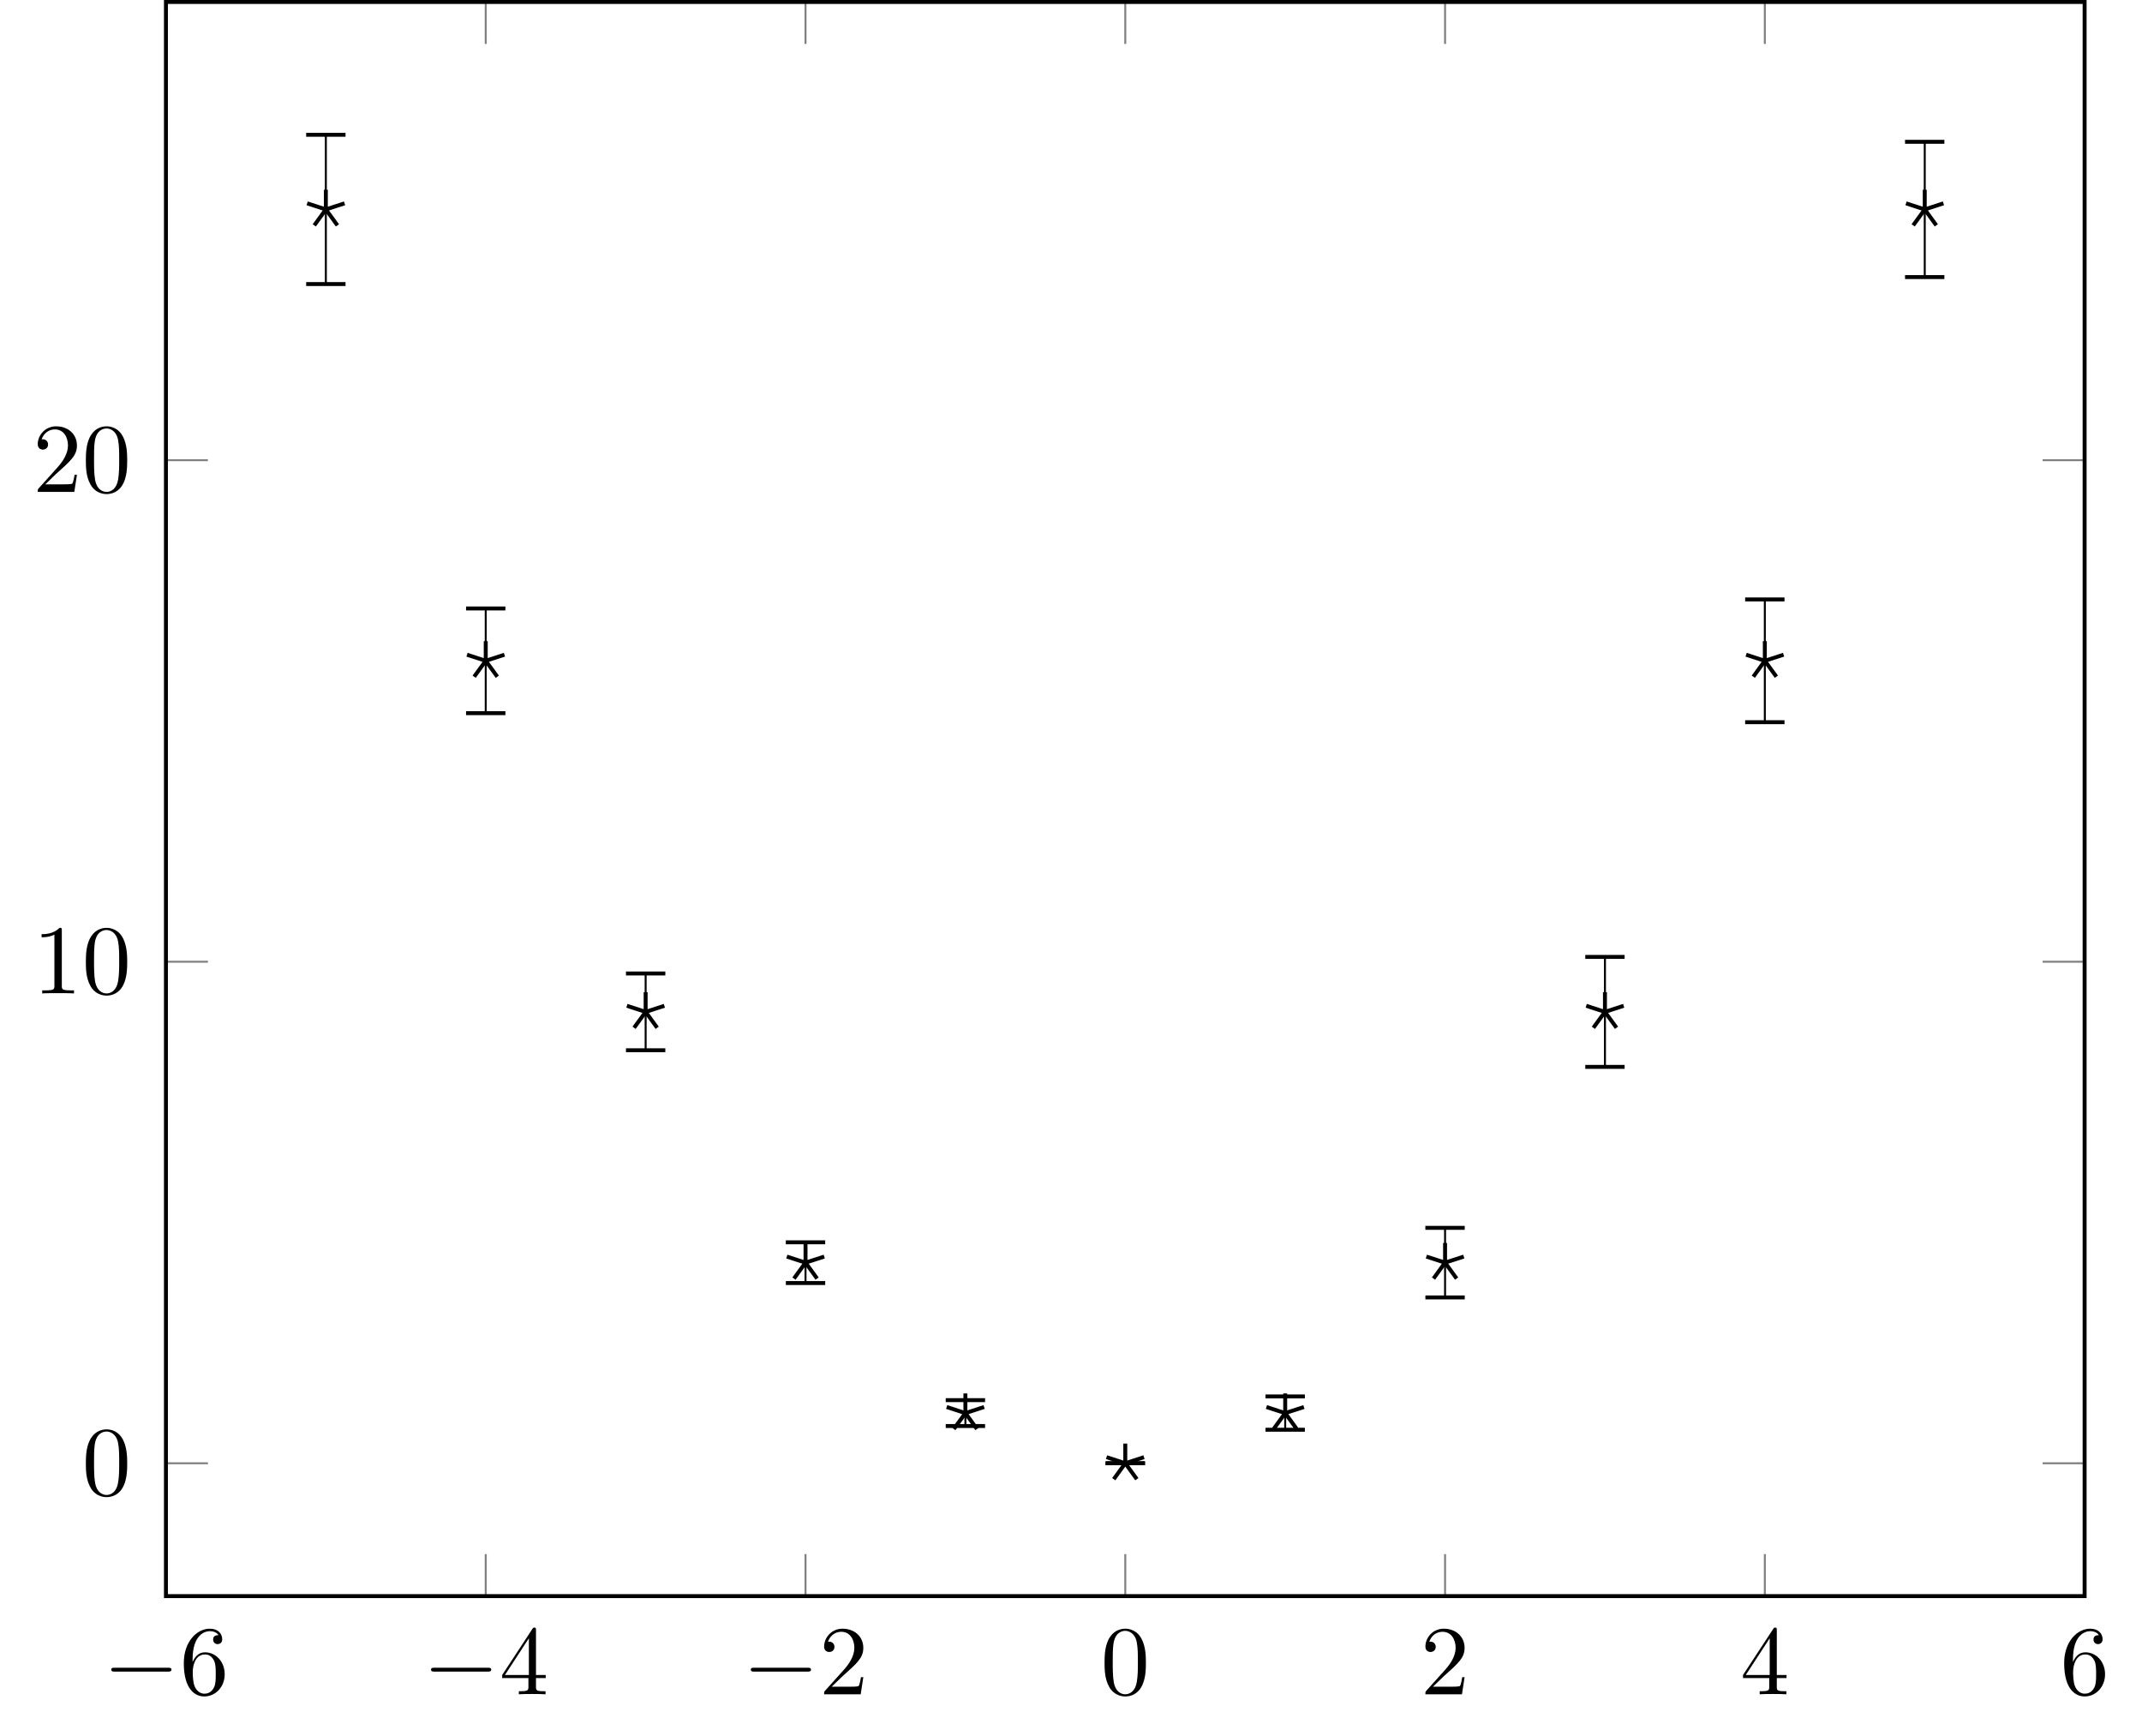
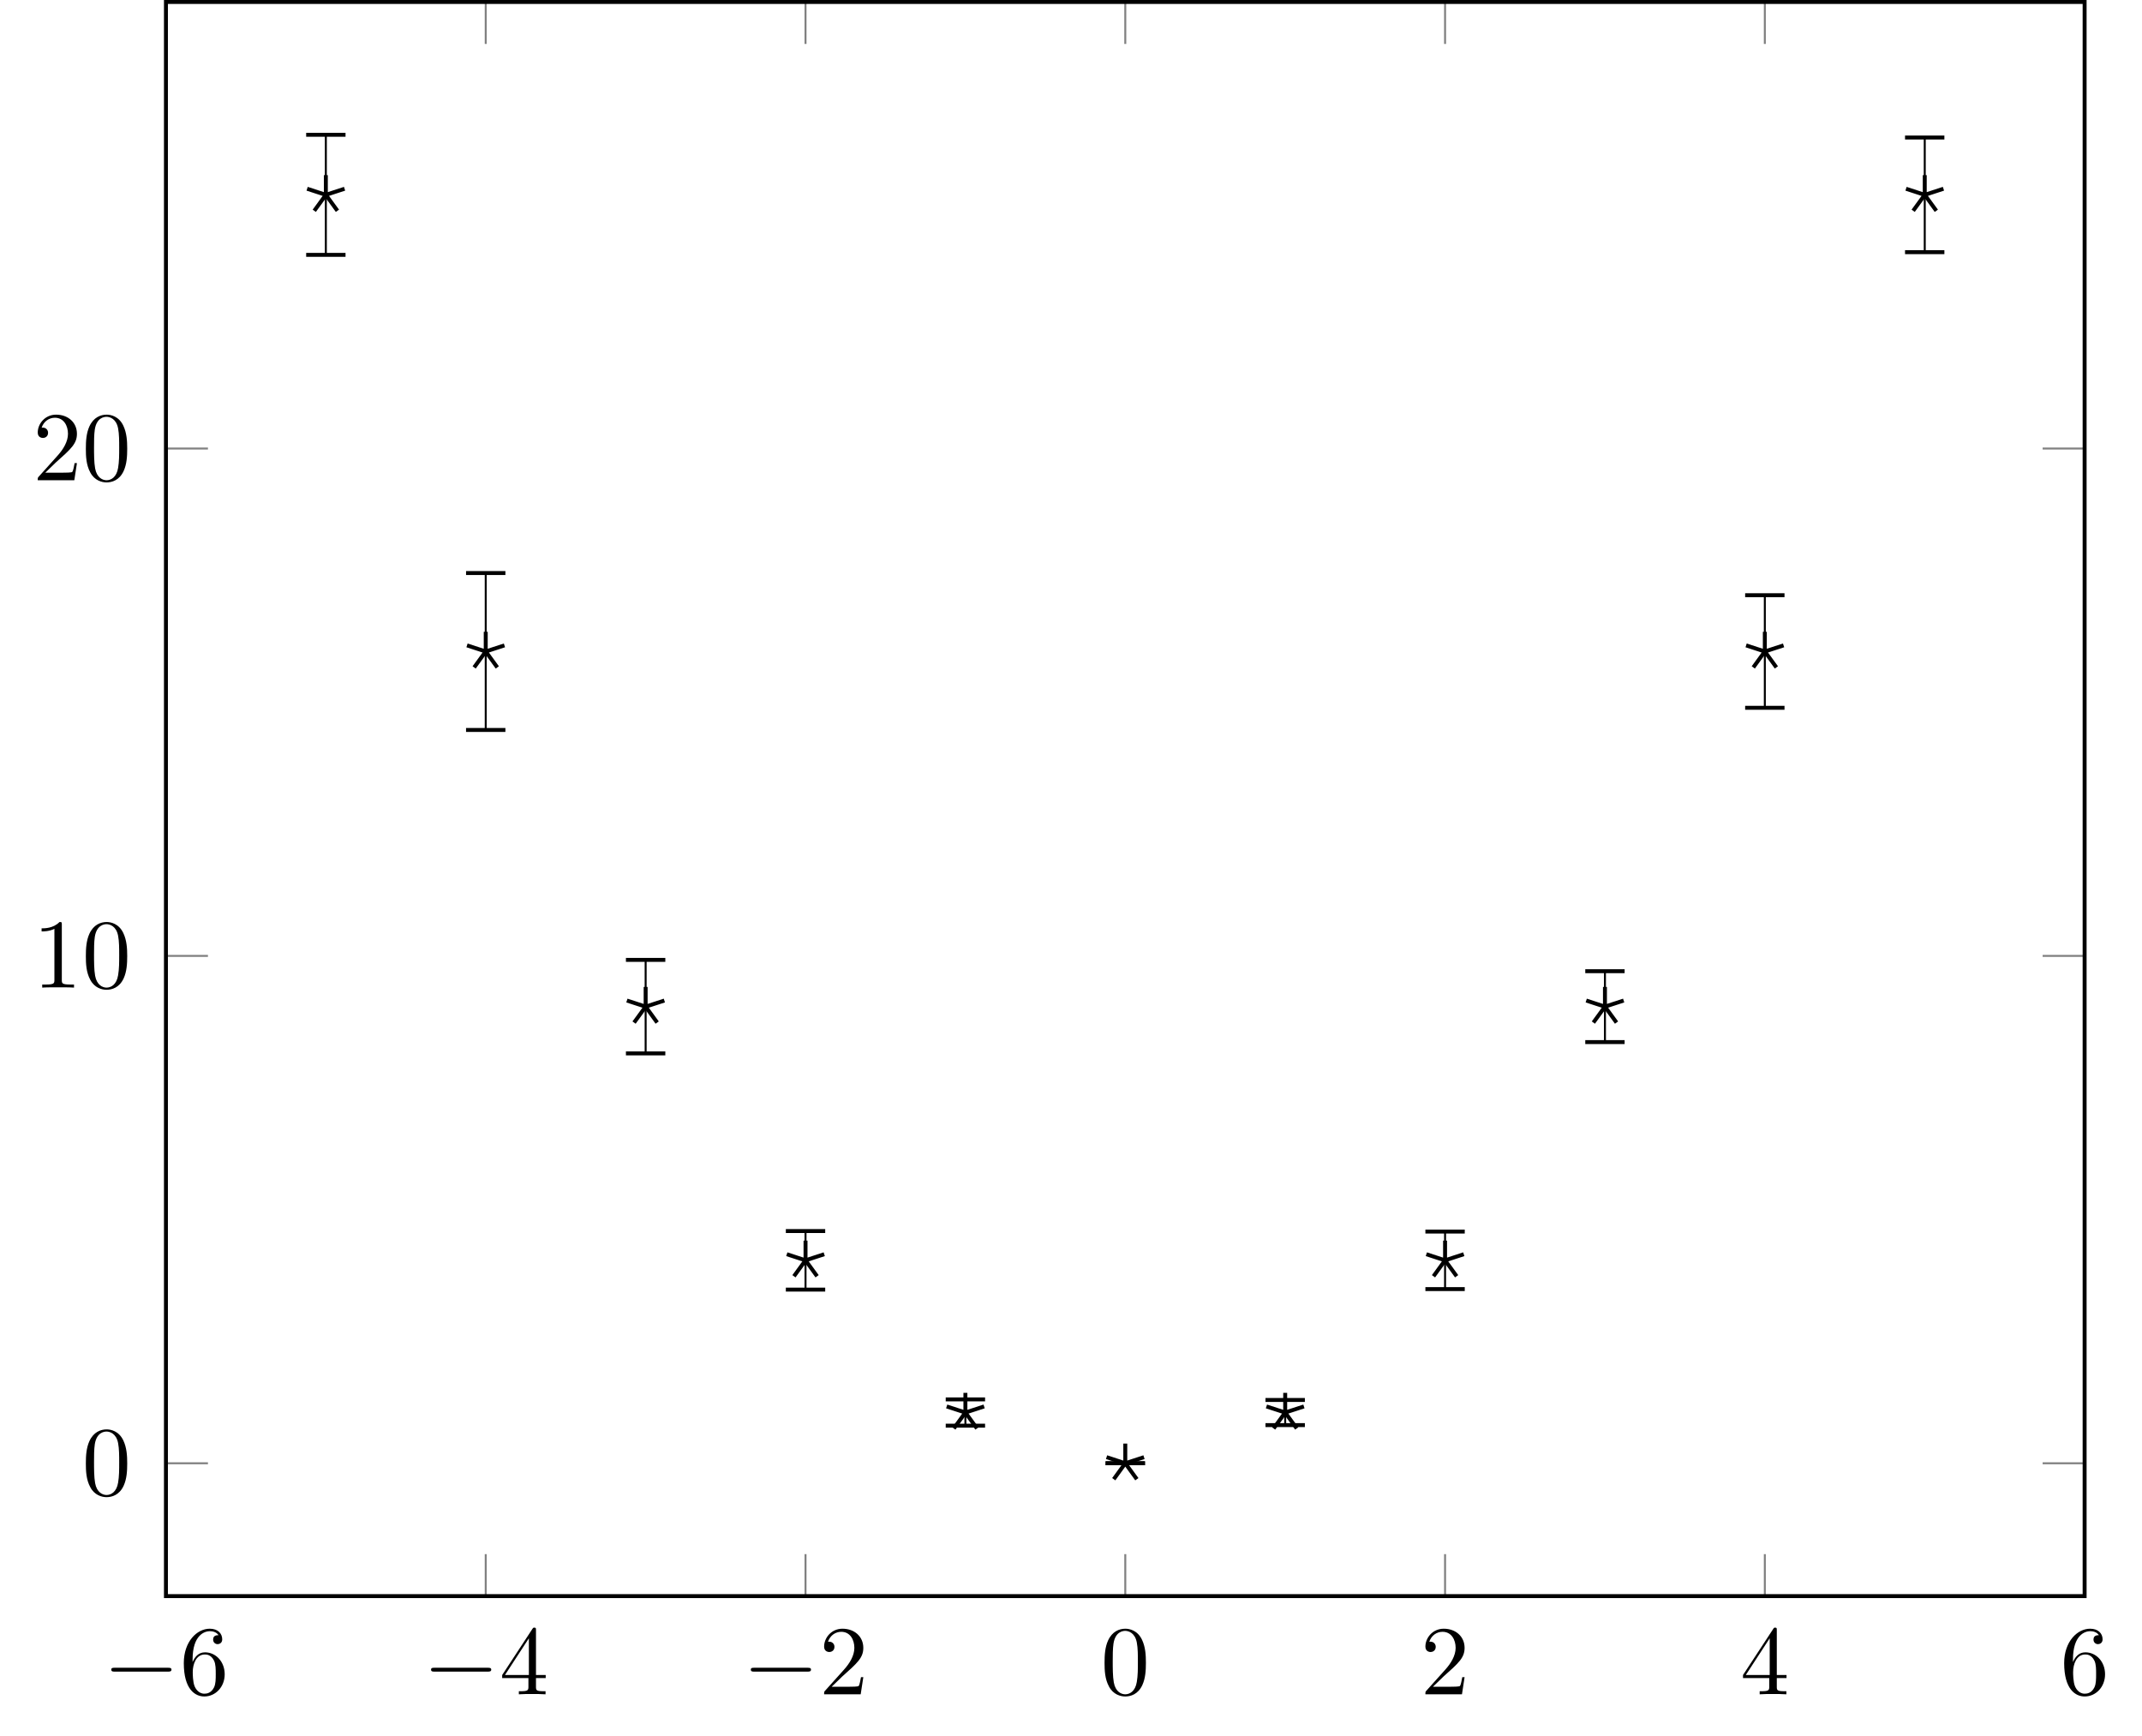
- <svg xmlns="http://www.w3.org/2000/svg" xmlns:xlink="http://www.w3.org/1999/xlink" width="216.876pt" height="175.684pt" viewBox="0 0 216.876 175.684" version="1.1">
+ <svg xmlns="http://www.w3.org/2000/svg" xmlns:xlink="http://www.w3.org/1999/xlink" width="216.876pt" height="175.686pt" viewBox="0 0 216.876 175.686" version="1.1">
  <defs>
    <g>
      <symbol overflow="visible" id="glyph0-0">
        <path style="stroke:none;" d="" />
      </symbol>
      <symbol overflow="visible" id="glyph0-1">
        <path style="stroke:none;" d="M 6.562 -2.297 C 6.734 -2.297 6.922 -2.297 6.922 -2.5 C 6.922 -2.688 6.734 -2.688 6.562 -2.688 L 1.172 -2.688 C 1 -2.688 0.828 -2.688 0.828 -2.5 C 0.828 -2.297 1 -2.297 1.172 -2.297 Z M 6.562 -2.297 " />
      </symbol>
      <symbol overflow="visible" id="glyph1-0">
        <path style="stroke:none;" d="" />
      </symbol>
      <symbol overflow="visible" id="glyph1-1">
        <path style="stroke:none;" d="M 1.312 -3.266 L 1.312 -3.516 C 1.312 -6.031 2.547 -6.391 3.062 -6.391 C 3.297 -6.391 3.719 -6.328 3.938 -5.984 C 3.781 -5.984 3.391 -5.984 3.391 -5.547 C 3.391 -5.234 3.625 -5.078 3.844 -5.078 C 4 -5.078 4.312 -5.172 4.312 -5.562 C 4.312 -6.156 3.875 -6.641 3.047 -6.641 C 1.766 -6.641 0.422 -5.359 0.422 -3.156 C 0.422 -0.484 1.578 0.219 2.5 0.219 C 3.609 0.219 4.562 -0.719 4.562 -2.031 C 4.562 -3.297 3.672 -4.25 2.562 -4.25 C 1.891 -4.25 1.516 -3.75 1.312 -3.266 Z M 2.5 -0.062 C 1.875 -0.062 1.578 -0.656 1.516 -0.812 C 1.328 -1.281 1.328 -2.078 1.328 -2.25 C 1.328 -3.031 1.656 -4.031 2.547 -4.031 C 2.719 -4.031 3.172 -4.031 3.484 -3.406 C 3.656 -3.047 3.656 -2.531 3.656 -2.047 C 3.656 -1.562 3.656 -1.062 3.484 -0.703 C 3.188 -0.109 2.734 -0.062 2.5 -0.062 Z M 2.5 -0.062 " />
      </symbol>
      <symbol overflow="visible" id="glyph1-2">
        <path style="stroke:none;" d="M 2.938 -1.641 L 2.938 -0.781 C 2.938 -0.422 2.906 -0.312 2.172 -0.312 L 1.969 -0.312 L 1.969 0 C 2.375 -0.031 2.891 -0.031 3.312 -0.031 C 3.734 -0.031 4.25 -0.031 4.672 0 L 4.672 -0.312 L 4.453 -0.312 C 3.719 -0.312 3.703 -0.422 3.703 -0.781 L 3.703 -1.641 L 4.688 -1.641 L 4.688 -1.953 L 3.703 -1.953 L 3.703 -6.484 C 3.703 -6.688 3.703 -6.75 3.531 -6.75 C 3.453 -6.75 3.422 -6.75 3.344 -6.625 L 0.281 -1.953 L 0.281 -1.641 Z M 2.984 -1.953 L 0.562 -1.953 L 2.984 -5.672 Z M 2.984 -1.953 " />
      </symbol>
      <symbol overflow="visible" id="glyph1-3">
        <path style="stroke:none;" d="M 1.266 -0.766 L 2.328 -1.797 C 3.875 -3.172 4.469 -3.703 4.469 -4.703 C 4.469 -5.844 3.578 -6.641 2.359 -6.641 C 1.234 -6.641 0.5 -5.719 0.5 -4.828 C 0.5 -4.281 1 -4.281 1.031 -4.281 C 1.203 -4.281 1.547 -4.391 1.547 -4.812 C 1.547 -5.062 1.359 -5.328 1.016 -5.328 C 0.938 -5.328 0.922 -5.328 0.891 -5.312 C 1.109 -5.969 1.656 -6.328 2.234 -6.328 C 3.141 -6.328 3.562 -5.516 3.562 -4.703 C 3.562 -3.906 3.078 -3.125 2.516 -2.5 L 0.609 -0.375 C 0.5 -0.266 0.5 -0.234 0.5 0 L 4.203 0 L 4.469 -1.734 L 4.234 -1.734 C 4.172 -1.438 4.109 -1 4 -0.844 C 3.938 -0.766 3.281 -0.766 3.062 -0.766 Z M 1.266 -0.766 " />
      </symbol>
      <symbol overflow="visible" id="glyph1-4">
        <path style="stroke:none;" d="M 4.578 -3.188 C 4.578 -3.984 4.531 -4.781 4.188 -5.516 C 3.734 -6.484 2.906 -6.641 2.5 -6.641 C 1.891 -6.641 1.172 -6.375 0.75 -5.453 C 0.438 -4.766 0.391 -3.984 0.391 -3.188 C 0.391 -2.438 0.422 -1.547 0.844 -0.781 C 1.266 0.016 2 0.219 2.484 0.219 C 3.016 0.219 3.781 0.016 4.219 -0.938 C 4.531 -1.625 4.578 -2.406 4.578 -3.188 Z M 2.484 0 C 2.094 0 1.5 -0.25 1.328 -1.203 C 1.219 -1.797 1.219 -2.719 1.219 -3.312 C 1.219 -3.953 1.219 -4.609 1.297 -5.141 C 1.484 -6.328 2.234 -6.422 2.484 -6.422 C 2.812 -6.422 3.469 -6.234 3.656 -5.25 C 3.766 -4.688 3.766 -3.938 3.766 -3.312 C 3.766 -2.562 3.766 -1.891 3.656 -1.25 C 3.5 -0.297 2.938 0 2.484 0 Z M 2.484 0 " />
      </symbol>
      <symbol overflow="visible" id="glyph1-5">
        <path style="stroke:none;" d="M 2.938 -6.375 C 2.938 -6.625 2.938 -6.641 2.703 -6.641 C 2.078 -6 1.203 -6 0.891 -6 L 0.891 -5.688 C 1.094 -5.688 1.672 -5.688 2.188 -5.953 L 2.188 -0.781 C 2.188 -0.422 2.156 -0.312 1.266 -0.312 L 0.953 -0.312 L 0.953 0 C 1.297 -0.031 2.156 -0.031 2.562 -0.031 C 2.953 -0.031 3.828 -0.031 4.172 0 L 4.172 -0.312 L 3.859 -0.312 C 2.953 -0.312 2.938 -0.422 2.938 -0.781 Z M 2.938 -6.375 " />
      </symbol>
    </g>
  </defs>
  <g id="surface1">
-     <path style="fill:none;stroke-width:0.199;stroke-linecap:butt;stroke-linejoin:miter;stroke:rgb(50%,50%,50%);stroke-opacity:1;stroke-miterlimit:10;" d="M -16.187 -13.451 L -16.187 -9.197 M 16.188 -13.451 L 16.188 -9.197 M 48.567 -13.451 L 48.567 -9.197 M 80.942 -13.451 L 80.942 -9.197 M 113.32 -13.451 L 113.32 -9.197 M 145.696 -13.451 L 145.696 -9.197 M 178.074 -13.451 L 178.074 -9.197 M -16.187 147.944 L -16.187 143.694 M 16.188 147.944 L 16.188 143.694 M 48.567 147.944 L 48.567 143.694 M 80.942 147.944 L 80.942 143.694 M 113.32 147.944 L 113.32 143.694 M 145.696 147.944 L 145.696 143.694 M 178.074 147.944 L 178.074 143.694 " transform="matrix(1,0,0,-1,32.992,148.143)" />
-     <path style="fill:none;stroke-width:0.199;stroke-linecap:butt;stroke-linejoin:miter;stroke:rgb(50%,50%,50%);stroke-opacity:1;stroke-miterlimit:10;" d="M -16.191 -0.002 L -11.937 -0.002 M -16.191 50.776 L -11.937 50.776 M -16.191 101.553 L -11.937 101.553 M 178.074 -0.002 L 173.824 -0.002 M 178.074 50.776 L 173.824 50.776 M 178.074 101.553 L 173.824 101.553 " transform="matrix(1,0,0,-1,32.992,148.143)" />
-     <path style="fill:none;stroke-width:0.399;stroke-linecap:butt;stroke-linejoin:miter;stroke:rgb(0%,0%,0%);stroke-opacity:1;stroke-miterlimit:10;" d="M -16.191 -13.451 L -16.191 147.944 L 178.074 147.944 L 178.074 -13.451 Z M -16.191 -13.451 " transform="matrix(1,0,0,-1,32.992,148.143)" />
+     <path style="fill:none;stroke-width:0.199;stroke-linecap:butt;stroke-linejoin:miter;stroke:rgb(50%,50%,50%);stroke-opacity:1;stroke-miterlimit:10;" d="M -16.187 -13.449 L -16.187 -9.199 M 16.188 -13.449 L 16.188 -9.199 M 48.567 -13.449 L 48.567 -9.199 M 80.942 -13.449 L 80.942 -9.199 M 113.32 -13.449 L 113.32 -9.199 M 145.696 -13.449 L 145.696 -9.199 M 178.074 -13.449 L 178.074 -9.199 M -16.187 147.946 L -16.187 143.696 M 16.188 147.946 L 16.188 143.696 M 48.567 147.946 L 48.567 143.696 M 80.942 147.946 L 80.942 143.696 M 113.32 147.946 L 113.32 143.696 M 145.696 147.946 L 145.696 143.696 M 178.074 147.946 L 178.074 143.696 " transform="matrix(1,0,0,-1,32.992,148.145)" />
+     <path style="fill:none;stroke-width:0.199;stroke-linecap:butt;stroke-linejoin:miter;stroke:rgb(50%,50%,50%);stroke-opacity:1;stroke-miterlimit:10;" d="M -16.191 0 L -11.937 0 M -16.191 51.368 L -11.937 51.368 M -16.191 102.735 L -11.937 102.735 M 178.074 0 L 173.824 0 M 178.074 51.368 L 173.824 51.368 M 178.074 102.735 L 173.824 102.735 " transform="matrix(1,0,0,-1,32.992,148.145)" />
+     <path style="fill:none;stroke-width:0.399;stroke-linecap:butt;stroke-linejoin:miter;stroke:rgb(0%,0%,0%);stroke-opacity:1;stroke-miterlimit:10;" d="M -16.191 -13.449 L -16.191 147.946 L 178.074 147.946 L 178.074 -13.449 Z M -16.191 -13.449 " transform="matrix(1,0,0,-1,32.992,148.145)" />
    <g style="fill:rgb(0%,0%,0%);fill-opacity:1;">
-       <use xlink:href="#glyph0-1" x="10.439" y="171.533" />
+       <use xlink:href="#glyph0-1" x="10.439" y="171.535" />
    </g>
    <g style="fill:rgb(0%,0%,0%);fill-opacity:1;">
-       <use xlink:href="#glyph1-1" x="18.188" y="171.533" />
+       <use xlink:href="#glyph1-1" x="18.188" y="171.535" />
    </g>
    <g style="fill:rgb(0%,0%,0%);fill-opacity:1;">
-       <use xlink:href="#glyph0-1" x="42.816" y="171.533" />
+       <use xlink:href="#glyph0-1" x="42.816" y="171.535" />
    </g>
    <g style="fill:rgb(0%,0%,0%);fill-opacity:1;">
-       <use xlink:href="#glyph1-2" x="50.564" y="171.533" />
+       <use xlink:href="#glyph1-2" x="50.564" y="171.535" />
    </g>
    <g style="fill:rgb(0%,0%,0%);fill-opacity:1;">
-       <use xlink:href="#glyph0-1" x="75.192" y="171.533" />
+       <use xlink:href="#glyph0-1" x="75.192" y="171.535" />
    </g>
    <g style="fill:rgb(0%,0%,0%);fill-opacity:1;">
-       <use xlink:href="#glyph1-3" x="82.941" y="171.533" />
+       <use xlink:href="#glyph1-3" x="82.941" y="171.535" />
    </g>
    <g style="fill:rgb(0%,0%,0%);fill-opacity:1;">
-       <use xlink:href="#glyph1-4" x="111.444" y="171.533" />
+       <use xlink:href="#glyph1-4" x="111.444" y="171.535" />
    </g>
    <g style="fill:rgb(0%,0%,0%);fill-opacity:1;">
-       <use xlink:href="#glyph1-3" x="143.82" y="171.533" />
+       <use xlink:href="#glyph1-3" x="143.82" y="171.535" />
    </g>
    <g style="fill:rgb(0%,0%,0%);fill-opacity:1;">
-       <use xlink:href="#glyph1-2" x="176.197" y="171.533" />
+       <use xlink:href="#glyph1-2" x="176.197" y="171.535" />
    </g>
    <g style="fill:rgb(0%,0%,0%);fill-opacity:1;">
-       <use xlink:href="#glyph1-1" x="208.574" y="171.533" />
+       <use xlink:href="#glyph1-1" x="208.574" y="171.535" />
    </g>
    <g style="fill:rgb(0%,0%,0%);fill-opacity:1;">
-       <use xlink:href="#glyph1-4" x="8.302" y="151.353" />
+       <use xlink:href="#glyph1-4" x="8.302" y="151.355" />
    </g>
    <g style="fill:rgb(0%,0%,0%);fill-opacity:1;">
-       <use xlink:href="#glyph1-5" x="3.321" y="100.578" />
-       <use xlink:href="#glyph1-4" x="8.302" y="100.578" />
+       <use xlink:href="#glyph1-5" x="3.321" y="99.988" />
+       <use xlink:href="#glyph1-4" x="8.302" y="99.988" />
    </g>
    <g style="fill:rgb(0%,0%,0%);fill-opacity:1;">
-       <use xlink:href="#glyph1-3" x="3.321" y="49.802" />
-       <use xlink:href="#glyph1-4" x="8.302" y="49.802" />
+       <use xlink:href="#glyph1-3" x="3.321" y="48.621" />
+       <use xlink:href="#glyph1-4" x="8.302" y="48.621" />
    </g>
-     <path style="fill:none;stroke-width:0.199;stroke-linecap:butt;stroke-linejoin:miter;stroke:rgb(0%,0%,0%);stroke-opacity:1;stroke-miterlimit:10;" d="M 0 126.94 L 0 134.495 " transform="matrix(1,0,0,-1,32.992,148.143)" />
-     <path style="fill:none;stroke-width:0.399;stroke-linecap:butt;stroke-linejoin:miter;stroke:rgb(0%,0%,0%);stroke-opacity:1;stroke-miterlimit:10;" d="M 0.002 1.992 L 0.002 -1.992 " transform="matrix(0,-1,-1,0,32.992,13.65)" />
-     <path style="fill:none;stroke-width:0.199;stroke-linecap:butt;stroke-linejoin:miter;stroke:rgb(0%,0%,0%);stroke-opacity:1;stroke-miterlimit:10;" d="M 0 126.94 L 0 119.385 " transform="matrix(1,0,0,-1,32.992,148.143)" />
-     <path style="fill:none;stroke-width:0.399;stroke-linecap:butt;stroke-linejoin:miter;stroke:rgb(0%,0%,0%);stroke-opacity:1;stroke-miterlimit:10;" d="M -0.001 1.991 L -0.001 -1.993 " transform="matrix(0,1,1,0,32.993,28.759)" />
-     <path style="fill:none;stroke-width:0.199;stroke-linecap:butt;stroke-linejoin:miter;stroke:rgb(0%,0%,0%);stroke-opacity:1;stroke-miterlimit:10;" d="M 16.188 81.241 L 16.188 86.545 " transform="matrix(1,0,0,-1,32.992,148.143)" />
-     <path style="fill:none;stroke-width:0.399;stroke-linecap:butt;stroke-linejoin:miter;stroke:rgb(0%,0%,0%);stroke-opacity:1;stroke-miterlimit:10;" d="M -0.002 1.992 L -0.002 -1.992 " transform="matrix(0,-1,-1,0,49.18,61.6)" />
-     <path style="fill:none;stroke-width:0.199;stroke-linecap:butt;stroke-linejoin:miter;stroke:rgb(0%,0%,0%);stroke-opacity:1;stroke-miterlimit:10;" d="M 16.188 81.241 L 16.188 75.94 " transform="matrix(1,0,0,-1,32.992,148.143)" />
-     <path style="fill:none;stroke-width:0.399;stroke-linecap:butt;stroke-linejoin:miter;stroke:rgb(0%,0%,0%);stroke-opacity:1;stroke-miterlimit:10;" d="M -0.002 1.991 L -0.002 -1.994 " transform="matrix(0,1,1,0,49.181,72.205)" />
-     <path style="fill:none;stroke-width:0.199;stroke-linecap:butt;stroke-linejoin:miter;stroke:rgb(0%,0%,0%);stroke-opacity:1;stroke-miterlimit:10;" d="M 32.379 45.698 L 32.379 49.584 " transform="matrix(1,0,0,-1,32.992,148.143)" />
-     <path style="fill:none;stroke-width:0.399;stroke-linecap:butt;stroke-linejoin:miter;stroke:rgb(0%,0%,0%);stroke-opacity:1;stroke-miterlimit:10;" d="M -0.001 1.991 L -0.001 -1.993 " transform="matrix(0,-1,-1,0,65.37,98.558)" />
-     <path style="fill:none;stroke-width:0.199;stroke-linecap:butt;stroke-linejoin:miter;stroke:rgb(0%,0%,0%);stroke-opacity:1;stroke-miterlimit:10;" d="M 32.379 45.698 L 32.379 41.811 " transform="matrix(1,0,0,-1,32.992,148.143)" />
-     <path style="fill:none;stroke-width:0.399;stroke-linecap:butt;stroke-linejoin:miter;stroke:rgb(0%,0%,0%);stroke-opacity:1;stroke-miterlimit:10;" d="M 0 1.993 L 0 -1.991 " transform="matrix(0,1,1,0,65.37,106.332)" />
-     <path style="fill:none;stroke-width:0.199;stroke-linecap:butt;stroke-linejoin:miter;stroke:rgb(0%,0%,0%);stroke-opacity:1;stroke-miterlimit:10;" d="M 48.567 20.311 L 48.567 22.37 " transform="matrix(1,0,0,-1,32.992,148.143)" />
-     <path style="fill:none;stroke-width:0.399;stroke-linecap:butt;stroke-linejoin:miter;stroke:rgb(0%,0%,0%);stroke-opacity:1;stroke-miterlimit:10;" d="M -0.001 1.994 L -0.001 -1.994 " transform="matrix(0,-1,-1,0,81.557,125.772)" />
-     <path style="fill:none;stroke-width:0.199;stroke-linecap:butt;stroke-linejoin:miter;stroke:rgb(0%,0%,0%);stroke-opacity:1;stroke-miterlimit:10;" d="M 48.567 20.311 L 48.567 18.248 " transform="matrix(1,0,0,-1,32.992,148.143)" />
-     <path style="fill:none;stroke-width:0.399;stroke-linecap:butt;stroke-linejoin:miter;stroke:rgb(0%,0%,0%);stroke-opacity:1;stroke-miterlimit:10;" d="M 0.001 1.993 L 0.001 -1.992 " transform="matrix(0,1,1,0,81.558,129.894)" />
-     <path style="fill:none;stroke-width:0.199;stroke-linecap:butt;stroke-linejoin:miter;stroke:rgb(0%,0%,0%);stroke-opacity:1;stroke-miterlimit:10;" d="M 64.754 5.077 L 64.754 6.389 " transform="matrix(1,0,0,-1,32.992,148.143)" />
-     <path style="fill:none;stroke-width:0.399;stroke-linecap:butt;stroke-linejoin:miter;stroke:rgb(0%,0%,0%);stroke-opacity:1;stroke-miterlimit:10;" d="M 0.001 1.991 L 0.001 -1.993 " transform="matrix(0,-1,-1,0,97.745,141.755)" />
-     <path style="fill:none;stroke-width:0.199;stroke-linecap:butt;stroke-linejoin:miter;stroke:rgb(0%,0%,0%);stroke-opacity:1;stroke-miterlimit:10;" d="M 64.754 5.077 L 64.754 3.768 " transform="matrix(1,0,0,-1,32.992,148.143)" />
-     <path style="fill:none;stroke-width:0.399;stroke-linecap:butt;stroke-linejoin:miter;stroke:rgb(0%,0%,0%);stroke-opacity:1;stroke-miterlimit:10;" d="M -0.001 1.993 L -0.001 -1.991 " transform="matrix(0,1,1,0,97.745,144.376)" />
-     <path style="fill:none;stroke-width:0.199;stroke-linecap:butt;stroke-linejoin:miter;stroke:rgb(0%,0%,0%);stroke-opacity:1;stroke-miterlimit:10;" d="M 80.942 -0.002 L 80.942 -0.002 " transform="matrix(1,0,0,-1,32.992,148.143)" />
-     <path style="fill:none;stroke-width:0.399;stroke-linecap:butt;stroke-linejoin:miter;stroke:rgb(0%,0%,0%);stroke-opacity:1;stroke-miterlimit:10;" d="M -0.002 1.993 L -0.002 -1.992 " transform="matrix(0,-1,-1,0,113.934,148.143)" />
-     <path style="fill:none;stroke-width:0.199;stroke-linecap:butt;stroke-linejoin:miter;stroke:rgb(0%,0%,0%);stroke-opacity:1;stroke-miterlimit:10;" d="M 80.942 -0.002 L 80.942 -0.002 " transform="matrix(1,0,0,-1,32.992,148.143)" />
-     <path style="fill:none;stroke-width:0.399;stroke-linecap:butt;stroke-linejoin:miter;stroke:rgb(0%,0%,0%);stroke-opacity:1;stroke-miterlimit:10;" d="M -0.002 1.993 L -0.002 -1.992 " transform="matrix(0,-1,-1,0,113.934,148.143)" />
-     <path style="fill:none;stroke-width:0.199;stroke-linecap:butt;stroke-linejoin:miter;stroke:rgb(0%,0%,0%);stroke-opacity:1;stroke-miterlimit:10;" d="M 97.133 5.077 L 97.133 6.764 " transform="matrix(1,0,0,-1,32.992,148.143)" />
-     <path style="fill:none;stroke-width:0.399;stroke-linecap:butt;stroke-linejoin:miter;stroke:rgb(0%,0%,0%);stroke-opacity:1;stroke-miterlimit:10;" d="M 0.001 1.994 L 0.001 -1.994 " transform="matrix(0,-1,-1,0,130.123,141.38)" />
-     <path style="fill:none;stroke-width:0.199;stroke-linecap:butt;stroke-linejoin:miter;stroke:rgb(0%,0%,0%);stroke-opacity:1;stroke-miterlimit:10;" d="M 97.133 5.077 L 97.133 3.393 " transform="matrix(1,0,0,-1,32.992,148.143)" />
-     <path style="fill:none;stroke-width:0.399;stroke-linecap:butt;stroke-linejoin:miter;stroke:rgb(0%,0%,0%);stroke-opacity:1;stroke-miterlimit:10;" d="M -0.001 1.994 L -0.001 -1.994 " transform="matrix(0,1,1,0,130.123,144.751)" />
-     <path style="fill:none;stroke-width:0.199;stroke-linecap:butt;stroke-linejoin:miter;stroke:rgb(0%,0%,0%);stroke-opacity:1;stroke-miterlimit:10;" d="M 113.32 20.311 L 113.32 23.831 " transform="matrix(1,0,0,-1,32.992,148.143)" />
-     <path style="fill:none;stroke-width:0.399;stroke-linecap:butt;stroke-linejoin:miter;stroke:rgb(0%,0%,0%);stroke-opacity:1;stroke-miterlimit:10;" d="M -0.001 1.994 L -0.001 -1.991 " transform="matrix(0,-1,-1,0,146.31,124.312)" />
-     <path style="fill:none;stroke-width:0.199;stroke-linecap:butt;stroke-linejoin:miter;stroke:rgb(0%,0%,0%);stroke-opacity:1;stroke-miterlimit:10;" d="M 113.32 20.311 L 113.32 16.788 " transform="matrix(1,0,0,-1,32.992,148.143)" />
-     <path style="fill:none;stroke-width:0.399;stroke-linecap:butt;stroke-linejoin:miter;stroke:rgb(0%,0%,0%);stroke-opacity:1;stroke-miterlimit:10;" d="M 0.001 1.994 L 0.001 -1.991 " transform="matrix(0,1,1,0,146.311,131.354)" />
-     <path style="fill:none;stroke-width:0.199;stroke-linecap:butt;stroke-linejoin:miter;stroke:rgb(0%,0%,0%);stroke-opacity:1;stroke-miterlimit:10;" d="M 129.508 45.698 L 129.508 51.264 " transform="matrix(1,0,0,-1,32.992,148.143)" />
-     <path style="fill:none;stroke-width:0.399;stroke-linecap:butt;stroke-linejoin:miter;stroke:rgb(0%,0%,0%);stroke-opacity:1;stroke-miterlimit:10;" d="M 0.001 1.991 L 0.001 -1.993 " transform="matrix(0,-1,-1,0,162.499,96.88)" />
-     <path style="fill:none;stroke-width:0.199;stroke-linecap:butt;stroke-linejoin:miter;stroke:rgb(0%,0%,0%);stroke-opacity:1;stroke-miterlimit:10;" d="M 129.508 45.698 L 129.508 40.131 " transform="matrix(1,0,0,-1,32.992,148.143)" />
-     <path style="fill:none;stroke-width:0.399;stroke-linecap:butt;stroke-linejoin:miter;stroke:rgb(0%,0%,0%);stroke-opacity:1;stroke-miterlimit:10;" d="M 0.002 1.993 L 0.002 -1.991 " transform="matrix(0,1,1,0,162.499,108.01)" />
-     <path style="fill:none;stroke-width:0.199;stroke-linecap:butt;stroke-linejoin:miter;stroke:rgb(0%,0%,0%);stroke-opacity:1;stroke-miterlimit:10;" d="M 145.696 81.241 L 145.696 87.459 " transform="matrix(1,0,0,-1,32.992,148.143)" />
-     <path style="fill:none;stroke-width:0.399;stroke-linecap:butt;stroke-linejoin:miter;stroke:rgb(0%,0%,0%);stroke-opacity:1;stroke-miterlimit:10;" d="M -0.002 1.992 L -0.002 -1.993 " transform="matrix(0,-1,-1,0,178.687,60.686)" />
-     <path style="fill:none;stroke-width:0.199;stroke-linecap:butt;stroke-linejoin:miter;stroke:rgb(0%,0%,0%);stroke-opacity:1;stroke-miterlimit:10;" d="M 145.696 81.241 L 145.696 75.026 " transform="matrix(1,0,0,-1,32.992,148.143)" />
-     <path style="fill:none;stroke-width:0.399;stroke-linecap:butt;stroke-linejoin:miter;stroke:rgb(0%,0%,0%);stroke-opacity:1;stroke-miterlimit:10;" d="M -0.002 1.992 L -0.002 -1.993 " transform="matrix(0,1,1,0,178.688,73.119)" />
-     <path style="fill:none;stroke-width:0.199;stroke-linecap:butt;stroke-linejoin:miter;stroke:rgb(0%,0%,0%);stroke-opacity:1;stroke-miterlimit:10;" d="M 161.887 126.94 L 161.887 133.788 " transform="matrix(1,0,0,-1,32.992,148.143)" />
-     <path style="fill:none;stroke-width:0.399;stroke-linecap:butt;stroke-linejoin:miter;stroke:rgb(0%,0%,0%);stroke-opacity:1;stroke-miterlimit:10;" d="M 0.002 1.993 L 0.002 -1.991 " transform="matrix(0,-1,-1,0,194.876,14.357)" />
-     <path style="fill:none;stroke-width:0.199;stroke-linecap:butt;stroke-linejoin:miter;stroke:rgb(0%,0%,0%);stroke-opacity:1;stroke-miterlimit:10;" d="M 161.887 126.94 L 161.887 120.092 " transform="matrix(1,0,0,-1,32.992,148.143)" />
-     <path style="fill:none;stroke-width:0.399;stroke-linecap:butt;stroke-linejoin:miter;stroke:rgb(0%,0%,0%);stroke-opacity:1;stroke-miterlimit:10;" d="M -0 1.992 L -0 -1.992 " transform="matrix(0,1,1,0,194.875,28.051)" />
-     <path style="fill:none;stroke-width:0.399;stroke-linecap:butt;stroke-linejoin:miter;stroke:rgb(0%,0%,0%);stroke-opacity:1;stroke-miterlimit:10;" d="M 0 126.94 L 0 128.932 M 0 126.94 L 1.895 127.557 M 0 126.94 L 1.172 125.327 M 0 126.94 L -1.172 125.327 M 0 126.94 L -1.894 127.557 " transform="matrix(1,0,0,-1,32.992,148.143)" />
-     <path style="fill:none;stroke-width:0.399;stroke-linecap:butt;stroke-linejoin:miter;stroke:rgb(0%,0%,0%);stroke-opacity:1;stroke-miterlimit:10;" d="M 16.188 81.241 L 16.188 83.233 M 16.188 81.241 L 18.082 81.858 M 16.188 81.241 L 17.36 79.631 M 16.188 81.241 L 15.016 79.631 M 16.188 81.241 L 14.293 81.858 " transform="matrix(1,0,0,-1,32.992,148.143)" />
-     <path style="fill:none;stroke-width:0.399;stroke-linecap:butt;stroke-linejoin:miter;stroke:rgb(0%,0%,0%);stroke-opacity:1;stroke-miterlimit:10;" d="M 32.379 45.698 L 32.379 47.69 M 32.379 45.698 L 34.274 46.315 M 32.379 45.698 L 33.547 44.088 M 32.379 45.698 L 31.207 44.088 M 32.379 45.698 L 30.481 46.315 " transform="matrix(1,0,0,-1,32.992,148.143)" />
-     <path style="fill:none;stroke-width:0.399;stroke-linecap:butt;stroke-linejoin:miter;stroke:rgb(0%,0%,0%);stroke-opacity:1;stroke-miterlimit:10;" d="M 48.567 20.311 L 48.567 22.303 M 48.567 20.311 L 50.461 20.924 M 48.567 20.311 L 49.738 18.698 M 48.567 20.311 L 47.395 18.698 M 48.567 20.311 L 46.672 20.924 " transform="matrix(1,0,0,-1,32.992,148.143)" />
-     <path style="fill:none;stroke-width:0.399;stroke-linecap:butt;stroke-linejoin:miter;stroke:rgb(0%,0%,0%);stroke-opacity:1;stroke-miterlimit:10;" d="M 64.754 5.077 L 64.754 7.069 M 64.754 5.077 L 66.649 5.694 M 64.754 5.077 L 65.926 3.467 M 64.754 5.077 L 63.582 3.467 M 64.754 5.077 L 62.86 5.694 " transform="matrix(1,0,0,-1,32.992,148.143)" />
-     <path style="fill:none;stroke-width:0.399;stroke-linecap:butt;stroke-linejoin:miter;stroke:rgb(0%,0%,0%);stroke-opacity:1;stroke-miterlimit:10;" d="M 80.942 -0.002 L 80.942 1.991 M 80.942 -0.002 L 82.836 0.616 M 80.942 -0.002 L 82.113 -1.611 M 80.942 -0.002 L 79.774 -1.611 M 80.942 -0.002 L 79.047 0.616 " transform="matrix(1,0,0,-1,32.992,148.143)" />
-     <path style="fill:none;stroke-width:0.399;stroke-linecap:butt;stroke-linejoin:miter;stroke:rgb(0%,0%,0%);stroke-opacity:1;stroke-miterlimit:10;" d="M 97.133 5.077 L 97.133 7.069 M 97.133 5.077 L 99.028 5.694 M 97.133 5.077 L 98.301 3.467 M 97.133 5.077 L 95.961 3.467 M 97.133 5.077 L 95.235 5.694 " transform="matrix(1,0,0,-1,32.992,148.143)" />
-     <path style="fill:none;stroke-width:0.399;stroke-linecap:butt;stroke-linejoin:miter;stroke:rgb(0%,0%,0%);stroke-opacity:1;stroke-miterlimit:10;" d="M 113.32 20.311 L 113.32 22.303 M 113.32 20.311 L 115.215 20.924 M 113.32 20.311 L 114.492 18.698 M 113.32 20.311 L 112.149 18.698 M 113.32 20.311 L 111.426 20.924 " transform="matrix(1,0,0,-1,32.992,148.143)" />
-     <path style="fill:none;stroke-width:0.399;stroke-linecap:butt;stroke-linejoin:miter;stroke:rgb(0%,0%,0%);stroke-opacity:1;stroke-miterlimit:10;" d="M 129.508 45.698 L 129.508 47.69 M 129.508 45.698 L 131.403 46.315 M 129.508 45.698 L 130.68 44.088 M 129.508 45.698 L 128.336 44.088 M 129.508 45.698 L 127.613 46.315 " transform="matrix(1,0,0,-1,32.992,148.143)" />
-     <path style="fill:none;stroke-width:0.399;stroke-linecap:butt;stroke-linejoin:miter;stroke:rgb(0%,0%,0%);stroke-opacity:1;stroke-miterlimit:10;" d="M 145.696 81.241 L 145.696 83.233 M 145.696 81.241 L 147.594 81.858 M 145.696 81.241 L 146.867 79.631 M 145.696 81.241 L 144.528 79.631 M 145.696 81.241 L 143.801 81.858 " transform="matrix(1,0,0,-1,32.992,148.143)" />
-     <path style="fill:none;stroke-width:0.399;stroke-linecap:butt;stroke-linejoin:miter;stroke:rgb(0%,0%,0%);stroke-opacity:1;stroke-miterlimit:10;" d="M 161.887 126.94 L 161.887 128.932 M 161.887 126.94 L 163.781 127.557 M 161.887 126.94 L 163.059 125.327 M 161.887 126.94 L 160.715 125.327 M 161.887 126.94 L 159.992 127.557 " transform="matrix(1,0,0,-1,32.992,148.143)" />
+     <path style="fill:none;stroke-width:0.199;stroke-linecap:butt;stroke-linejoin:miter;stroke:rgb(0%,0%,0%);stroke-opacity:1;stroke-miterlimit:10;" d="M 0 128.418 L 0 134.497 " transform="matrix(1,0,0,-1,32.992,148.145)" />
+     <path style="fill:none;stroke-width:0.399;stroke-linecap:butt;stroke-linejoin:miter;stroke:rgb(0%,0%,0%);stroke-opacity:1;stroke-miterlimit:10;" d="M 0.001 1.993 L 0.001 -1.991 " transform="matrix(0,-1,-1,0,32.993,13.649)" />
+     <path style="fill:none;stroke-width:0.199;stroke-linecap:butt;stroke-linejoin:miter;stroke:rgb(0%,0%,0%);stroke-opacity:1;stroke-miterlimit:10;" d="M 0 128.418 L 0 122.34 " transform="matrix(1,0,0,-1,32.992,148.145)" />
+     <path style="fill:none;stroke-width:0.399;stroke-linecap:butt;stroke-linejoin:miter;stroke:rgb(0%,0%,0%);stroke-opacity:1;stroke-miterlimit:10;" d="M -0.001 1.992 L -0.001 -1.992 " transform="matrix(0,1,1,0,32.992,25.806)" />
+     <path style="fill:none;stroke-width:0.199;stroke-linecap:butt;stroke-linejoin:miter;stroke:rgb(0%,0%,0%);stroke-opacity:1;stroke-miterlimit:10;" d="M 16.188 82.188 L 16.188 90.133 " transform="matrix(1,0,0,-1,32.992,148.145)" />
+     <path style="fill:none;stroke-width:0.399;stroke-linecap:butt;stroke-linejoin:miter;stroke:rgb(0%,0%,0%);stroke-opacity:1;stroke-miterlimit:10;" d="M -0.002 1.992 L -0.002 -1.992 " transform="matrix(0,-1,-1,0,49.18,58.014)" />
+     <path style="fill:none;stroke-width:0.199;stroke-linecap:butt;stroke-linejoin:miter;stroke:rgb(0%,0%,0%);stroke-opacity:1;stroke-miterlimit:10;" d="M 16.188 82.188 L 16.188 74.243 " transform="matrix(1,0,0,-1,32.992,148.145)" />
+     <path style="fill:none;stroke-width:0.399;stroke-linecap:butt;stroke-linejoin:miter;stroke:rgb(0%,0%,0%);stroke-opacity:1;stroke-miterlimit:10;" d="M 0 1.991 L 0 -1.994 " transform="matrix(0,1,1,0,49.181,73.902)" />
+     <path style="fill:none;stroke-width:0.199;stroke-linecap:butt;stroke-linejoin:miter;stroke:rgb(0%,0%,0%);stroke-opacity:1;stroke-miterlimit:10;" d="M 32.379 46.231 L 32.379 50.965 " transform="matrix(1,0,0,-1,32.992,148.145)" />
+     <path style="fill:none;stroke-width:0.399;stroke-linecap:butt;stroke-linejoin:miter;stroke:rgb(0%,0%,0%);stroke-opacity:1;stroke-miterlimit:10;" d="M 0 1.994 L 0 -1.994 " transform="matrix(0,-1,-1,0,65.369,97.18)" />
+     <path style="fill:none;stroke-width:0.199;stroke-linecap:butt;stroke-linejoin:miter;stroke:rgb(0%,0%,0%);stroke-opacity:1;stroke-miterlimit:10;" d="M 32.379 46.231 L 32.379 41.497 " transform="matrix(1,0,0,-1,32.992,148.145)" />
+     <path style="fill:none;stroke-width:0.399;stroke-linecap:butt;stroke-linejoin:miter;stroke:rgb(0%,0%,0%);stroke-opacity:1;stroke-miterlimit:10;" d="M -0.001 1.994 L -0.001 -1.994 " transform="matrix(0,1,1,0,65.369,106.649)" />
+     <path style="fill:none;stroke-width:0.199;stroke-linecap:butt;stroke-linejoin:miter;stroke:rgb(0%,0%,0%);stroke-opacity:1;stroke-miterlimit:10;" d="M 48.567 20.547 L 48.567 23.512 " transform="matrix(1,0,0,-1,32.992,148.145)" />
+     <path style="fill:none;stroke-width:0.399;stroke-linecap:butt;stroke-linejoin:miter;stroke:rgb(0%,0%,0%);stroke-opacity:1;stroke-miterlimit:10;" d="M -0.001 1.992 L -0.001 -1.993 " transform="matrix(0,-1,-1,0,81.558,124.632)" />
+     <path style="fill:none;stroke-width:0.199;stroke-linecap:butt;stroke-linejoin:miter;stroke:rgb(0%,0%,0%);stroke-opacity:1;stroke-miterlimit:10;" d="M 48.567 20.547 L 48.567 17.582 " transform="matrix(1,0,0,-1,32.992,148.145)" />
+     <path style="fill:none;stroke-width:0.399;stroke-linecap:butt;stroke-linejoin:miter;stroke:rgb(0%,0%,0%);stroke-opacity:1;stroke-miterlimit:10;" d="M -0.002 1.993 L -0.002 -1.992 " transform="matrix(0,1,1,0,81.558,130.564)" />
+     <path style="fill:none;stroke-width:0.199;stroke-linecap:butt;stroke-linejoin:miter;stroke:rgb(0%,0%,0%);stroke-opacity:1;stroke-miterlimit:10;" d="M 64.754 5.137 L 64.754 6.465 " transform="matrix(1,0,0,-1,32.992,148.145)" />
+     <path style="fill:none;stroke-width:0.399;stroke-linecap:butt;stroke-linejoin:miter;stroke:rgb(0%,0%,0%);stroke-opacity:1;stroke-miterlimit:10;" d="M -0.001 1.991 L -0.001 -1.993 " transform="matrix(0,-1,-1,0,97.745,141.679)" />
+     <path style="fill:none;stroke-width:0.199;stroke-linecap:butt;stroke-linejoin:miter;stroke:rgb(0%,0%,0%);stroke-opacity:1;stroke-miterlimit:10;" d="M 64.754 5.137 L 64.754 3.809 " transform="matrix(1,0,0,-1,32.992,148.145)" />
+     <path style="fill:none;stroke-width:0.399;stroke-linecap:butt;stroke-linejoin:miter;stroke:rgb(0%,0%,0%);stroke-opacity:1;stroke-miterlimit:10;" d="M 0.002 1.992 L 0.002 -1.992 " transform="matrix(0,1,1,0,97.746,144.338)" />
+     <path style="fill:none;stroke-width:0.199;stroke-linecap:butt;stroke-linejoin:miter;stroke:rgb(0%,0%,0%);stroke-opacity:1;stroke-miterlimit:10;" d="M 80.942 0 L 80.942 0 " transform="matrix(1,0,0,-1,32.992,148.145)" />
+     <path style="fill:none;stroke-width:0.399;stroke-linecap:butt;stroke-linejoin:miter;stroke:rgb(0%,0%,0%);stroke-opacity:1;stroke-miterlimit:10;" d="M 0 1.993 L 0 -1.992 " transform="matrix(0,-1,-1,0,113.934,148.145)" />
+     <path style="fill:none;stroke-width:0.199;stroke-linecap:butt;stroke-linejoin:miter;stroke:rgb(0%,0%,0%);stroke-opacity:1;stroke-miterlimit:10;" d="M 80.942 0 L 80.942 0 " transform="matrix(1,0,0,-1,32.992,148.145)" />
+     <path style="fill:none;stroke-width:0.399;stroke-linecap:butt;stroke-linejoin:miter;stroke:rgb(0%,0%,0%);stroke-opacity:1;stroke-miterlimit:10;" d="M 0 1.993 L 0 -1.992 " transform="matrix(0,-1,-1,0,113.934,148.145)" />
+     <path style="fill:none;stroke-width:0.199;stroke-linecap:butt;stroke-linejoin:miter;stroke:rgb(0%,0%,0%);stroke-opacity:1;stroke-miterlimit:10;" d="M 97.133 5.137 L 97.133 6.411 " transform="matrix(1,0,0,-1,32.992,148.145)" />
+     <path style="fill:none;stroke-width:0.399;stroke-linecap:butt;stroke-linejoin:miter;stroke:rgb(0%,0%,0%);stroke-opacity:1;stroke-miterlimit:10;" d="M -0 1.994 L -0 -1.994 " transform="matrix(0,-1,-1,0,130.123,141.734)" />
+     <path style="fill:none;stroke-width:0.199;stroke-linecap:butt;stroke-linejoin:miter;stroke:rgb(0%,0%,0%);stroke-opacity:1;stroke-miterlimit:10;" d="M 97.133 5.137 L 97.133 3.864 " transform="matrix(1,0,0,-1,32.992,148.145)" />
+     <path style="fill:none;stroke-width:0.399;stroke-linecap:butt;stroke-linejoin:miter;stroke:rgb(0%,0%,0%);stroke-opacity:1;stroke-miterlimit:10;" d="M -0.001 1.994 L -0.001 -1.994 " transform="matrix(0,1,1,0,130.123,144.282)" />
+     <path style="fill:none;stroke-width:0.199;stroke-linecap:butt;stroke-linejoin:miter;stroke:rgb(0%,0%,0%);stroke-opacity:1;stroke-miterlimit:10;" d="M 113.32 20.547 L 113.32 23.457 " transform="matrix(1,0,0,-1,32.992,148.145)" />
+     <path style="fill:none;stroke-width:0.399;stroke-linecap:butt;stroke-linejoin:miter;stroke:rgb(0%,0%,0%);stroke-opacity:1;stroke-miterlimit:10;" d="M 0.002 1.991 L 0.002 -1.994 " transform="matrix(0,-1,-1,0,146.311,124.689)" />
+     <path style="fill:none;stroke-width:0.199;stroke-linecap:butt;stroke-linejoin:miter;stroke:rgb(0%,0%,0%);stroke-opacity:1;stroke-miterlimit:10;" d="M 113.32 20.547 L 113.32 17.637 " transform="matrix(1,0,0,-1,32.992,148.145)" />
+     <path style="fill:none;stroke-width:0.399;stroke-linecap:butt;stroke-linejoin:miter;stroke:rgb(0%,0%,0%);stroke-opacity:1;stroke-miterlimit:10;" d="M 0.001 1.994 L 0.001 -1.991 " transform="matrix(0,1,1,0,146.311,130.507)" />
+     <path style="fill:none;stroke-width:0.199;stroke-linecap:butt;stroke-linejoin:miter;stroke:rgb(0%,0%,0%);stroke-opacity:1;stroke-miterlimit:10;" d="M 129.508 46.231 L 129.508 49.821 " transform="matrix(1,0,0,-1,32.992,148.145)" />
+     <path style="fill:none;stroke-width:0.399;stroke-linecap:butt;stroke-linejoin:miter;stroke:rgb(0%,0%,0%);stroke-opacity:1;stroke-miterlimit:10;" d="M 0.002 1.992 L 0.002 -1.992 " transform="matrix(0,-1,-1,0,162.5,98.326)" />
+     <path style="fill:none;stroke-width:0.199;stroke-linecap:butt;stroke-linejoin:miter;stroke:rgb(0%,0%,0%);stroke-opacity:1;stroke-miterlimit:10;" d="M 129.508 46.231 L 129.508 42.641 " transform="matrix(1,0,0,-1,32.992,148.145)" />
+     <path style="fill:none;stroke-width:0.399;stroke-linecap:butt;stroke-linejoin:miter;stroke:rgb(0%,0%,0%);stroke-opacity:1;stroke-miterlimit:10;" d="M 0.001 1.992 L 0.001 -1.992 " transform="matrix(0,1,1,0,162.5,105.503)" />
+     <path style="fill:none;stroke-width:0.199;stroke-linecap:butt;stroke-linejoin:miter;stroke:rgb(0%,0%,0%);stroke-opacity:1;stroke-miterlimit:10;" d="M 145.696 82.188 L 145.696 87.887 " transform="matrix(1,0,0,-1,32.992,148.145)" />
+     <path style="fill:none;stroke-width:0.399;stroke-linecap:butt;stroke-linejoin:miter;stroke:rgb(0%,0%,0%);stroke-opacity:1;stroke-miterlimit:10;" d="M -0.001 1.993 L -0.001 -1.992 " transform="matrix(0,-1,-1,0,178.688,60.257)" />
+     <path style="fill:none;stroke-width:0.199;stroke-linecap:butt;stroke-linejoin:miter;stroke:rgb(0%,0%,0%);stroke-opacity:1;stroke-miterlimit:10;" d="M 145.696 82.188 L 145.696 76.489 " transform="matrix(1,0,0,-1,32.992,148.145)" />
+     <path style="fill:none;stroke-width:0.399;stroke-linecap:butt;stroke-linejoin:miter;stroke:rgb(0%,0%,0%);stroke-opacity:1;stroke-miterlimit:10;" d="M 0.001 1.992 L 0.001 -1.993 " transform="matrix(0,1,1,0,178.688,71.659)" />
+     <path style="fill:none;stroke-width:0.199;stroke-linecap:butt;stroke-linejoin:miter;stroke:rgb(0%,0%,0%);stroke-opacity:1;stroke-miterlimit:10;" d="M 161.887 128.418 L 161.887 134.223 " transform="matrix(1,0,0,-1,32.992,148.145)" />
+     <path style="fill:none;stroke-width:0.399;stroke-linecap:butt;stroke-linejoin:miter;stroke:rgb(0%,0%,0%);stroke-opacity:1;stroke-miterlimit:10;" d="M 0 1.993 L 0 -1.991 " transform="matrix(0,-1,-1,0,194.876,13.922)" />
+     <path style="fill:none;stroke-width:0.199;stroke-linecap:butt;stroke-linejoin:miter;stroke:rgb(0%,0%,0%);stroke-opacity:1;stroke-miterlimit:10;" d="M 161.887 128.418 L 161.887 122.614 " transform="matrix(1,0,0,-1,32.992,148.145)" />
+     <path style="fill:none;stroke-width:0.399;stroke-linecap:butt;stroke-linejoin:miter;stroke:rgb(0%,0%,0%);stroke-opacity:1;stroke-miterlimit:10;" d="M -0.002 1.992 L -0.002 -1.992 " transform="matrix(0,1,1,0,194.875,25.533)" />
+     <path style="fill:none;stroke-width:0.399;stroke-linecap:butt;stroke-linejoin:miter;stroke:rgb(0%,0%,0%);stroke-opacity:1;stroke-miterlimit:10;" d="M 0 128.418 L 0 130.411 M 0 128.418 L 1.895 129.036 M 0 128.418 L 1.172 126.805 M 0 128.418 L -1.172 126.805 M 0 128.418 L -1.894 129.036 " transform="matrix(1,0,0,-1,32.992,148.145)" />
+     <path style="fill:none;stroke-width:0.399;stroke-linecap:butt;stroke-linejoin:miter;stroke:rgb(0%,0%,0%);stroke-opacity:1;stroke-miterlimit:10;" d="M 16.188 82.188 L 16.188 84.18 M 16.188 82.188 L 18.082 82.805 M 16.188 82.188 L 17.36 80.575 M 16.188 82.188 L 15.016 80.575 M 16.188 82.188 L 14.293 82.805 " transform="matrix(1,0,0,-1,32.992,148.145)" />
+     <path style="fill:none;stroke-width:0.399;stroke-linecap:butt;stroke-linejoin:miter;stroke:rgb(0%,0%,0%);stroke-opacity:1;stroke-miterlimit:10;" d="M 32.379 46.231 L 32.379 48.223 M 32.379 46.231 L 34.274 46.848 M 32.379 46.231 L 33.547 44.618 M 32.379 46.231 L 31.207 44.618 M 32.379 46.231 L 30.481 46.848 " transform="matrix(1,0,0,-1,32.992,148.145)" />
+     <path style="fill:none;stroke-width:0.399;stroke-linecap:butt;stroke-linejoin:miter;stroke:rgb(0%,0%,0%);stroke-opacity:1;stroke-miterlimit:10;" d="M 48.567 20.547 L 48.567 22.54 M 48.567 20.547 L 50.461 21.165 M 48.567 20.547 L 49.738 18.934 M 48.567 20.547 L 47.395 18.934 M 48.567 20.547 L 46.672 21.165 " transform="matrix(1,0,0,-1,32.992,148.145)" />
+     <path style="fill:none;stroke-width:0.399;stroke-linecap:butt;stroke-linejoin:miter;stroke:rgb(0%,0%,0%);stroke-opacity:1;stroke-miterlimit:10;" d="M 64.754 5.137 L 64.754 7.129 M 64.754 5.137 L 66.649 5.754 M 64.754 5.137 L 65.926 3.524 M 64.754 5.137 L 63.582 3.524 M 64.754 5.137 L 62.86 5.754 " transform="matrix(1,0,0,-1,32.992,148.145)" />
+     <path style="fill:none;stroke-width:0.399;stroke-linecap:butt;stroke-linejoin:miter;stroke:rgb(0%,0%,0%);stroke-opacity:1;stroke-miterlimit:10;" d="M 80.942 0 L 80.942 1.993 M 80.942 0 L 82.836 0.618 M 80.942 0 L 82.113 -1.613 M 80.942 0 L 79.774 -1.613 M 80.942 0 L 79.047 0.618 " transform="matrix(1,0,0,-1,32.992,148.145)" />
+     <path style="fill:none;stroke-width:0.399;stroke-linecap:butt;stroke-linejoin:miter;stroke:rgb(0%,0%,0%);stroke-opacity:1;stroke-miterlimit:10;" d="M 97.133 5.137 L 97.133 7.129 M 97.133 5.137 L 99.028 5.754 M 97.133 5.137 L 98.301 3.524 M 97.133 5.137 L 95.961 3.524 M 97.133 5.137 L 95.235 5.754 " transform="matrix(1,0,0,-1,32.992,148.145)" />
+     <path style="fill:none;stroke-width:0.399;stroke-linecap:butt;stroke-linejoin:miter;stroke:rgb(0%,0%,0%);stroke-opacity:1;stroke-miterlimit:10;" d="M 113.32 20.547 L 113.32 22.54 M 113.32 20.547 L 115.215 21.165 M 113.32 20.547 L 114.492 18.934 M 113.32 20.547 L 112.149 18.934 M 113.32 20.547 L 111.426 21.165 " transform="matrix(1,0,0,-1,32.992,148.145)" />
+     <path style="fill:none;stroke-width:0.399;stroke-linecap:butt;stroke-linejoin:miter;stroke:rgb(0%,0%,0%);stroke-opacity:1;stroke-miterlimit:10;" d="M 129.508 46.231 L 129.508 48.223 M 129.508 46.231 L 131.403 46.848 M 129.508 46.231 L 130.68 44.618 M 129.508 46.231 L 128.336 44.618 M 129.508 46.231 L 127.613 46.848 " transform="matrix(1,0,0,-1,32.992,148.145)" />
+     <path style="fill:none;stroke-width:0.399;stroke-linecap:butt;stroke-linejoin:miter;stroke:rgb(0%,0%,0%);stroke-opacity:1;stroke-miterlimit:10;" d="M 145.696 82.188 L 145.696 84.18 M 145.696 82.188 L 147.594 82.805 M 145.696 82.188 L 146.867 80.575 M 145.696 82.188 L 144.528 80.575 M 145.696 82.188 L 143.801 82.805 " transform="matrix(1,0,0,-1,32.992,148.145)" />
+     <path style="fill:none;stroke-width:0.399;stroke-linecap:butt;stroke-linejoin:miter;stroke:rgb(0%,0%,0%);stroke-opacity:1;stroke-miterlimit:10;" d="M 161.887 128.418 L 161.887 130.411 M 161.887 128.418 L 163.781 129.036 M 161.887 128.418 L 163.059 126.805 M 161.887 128.418 L 160.715 126.805 M 161.887 128.418 L 159.992 129.036 " transform="matrix(1,0,0,-1,32.992,148.145)" />
  </g>
</svg>
